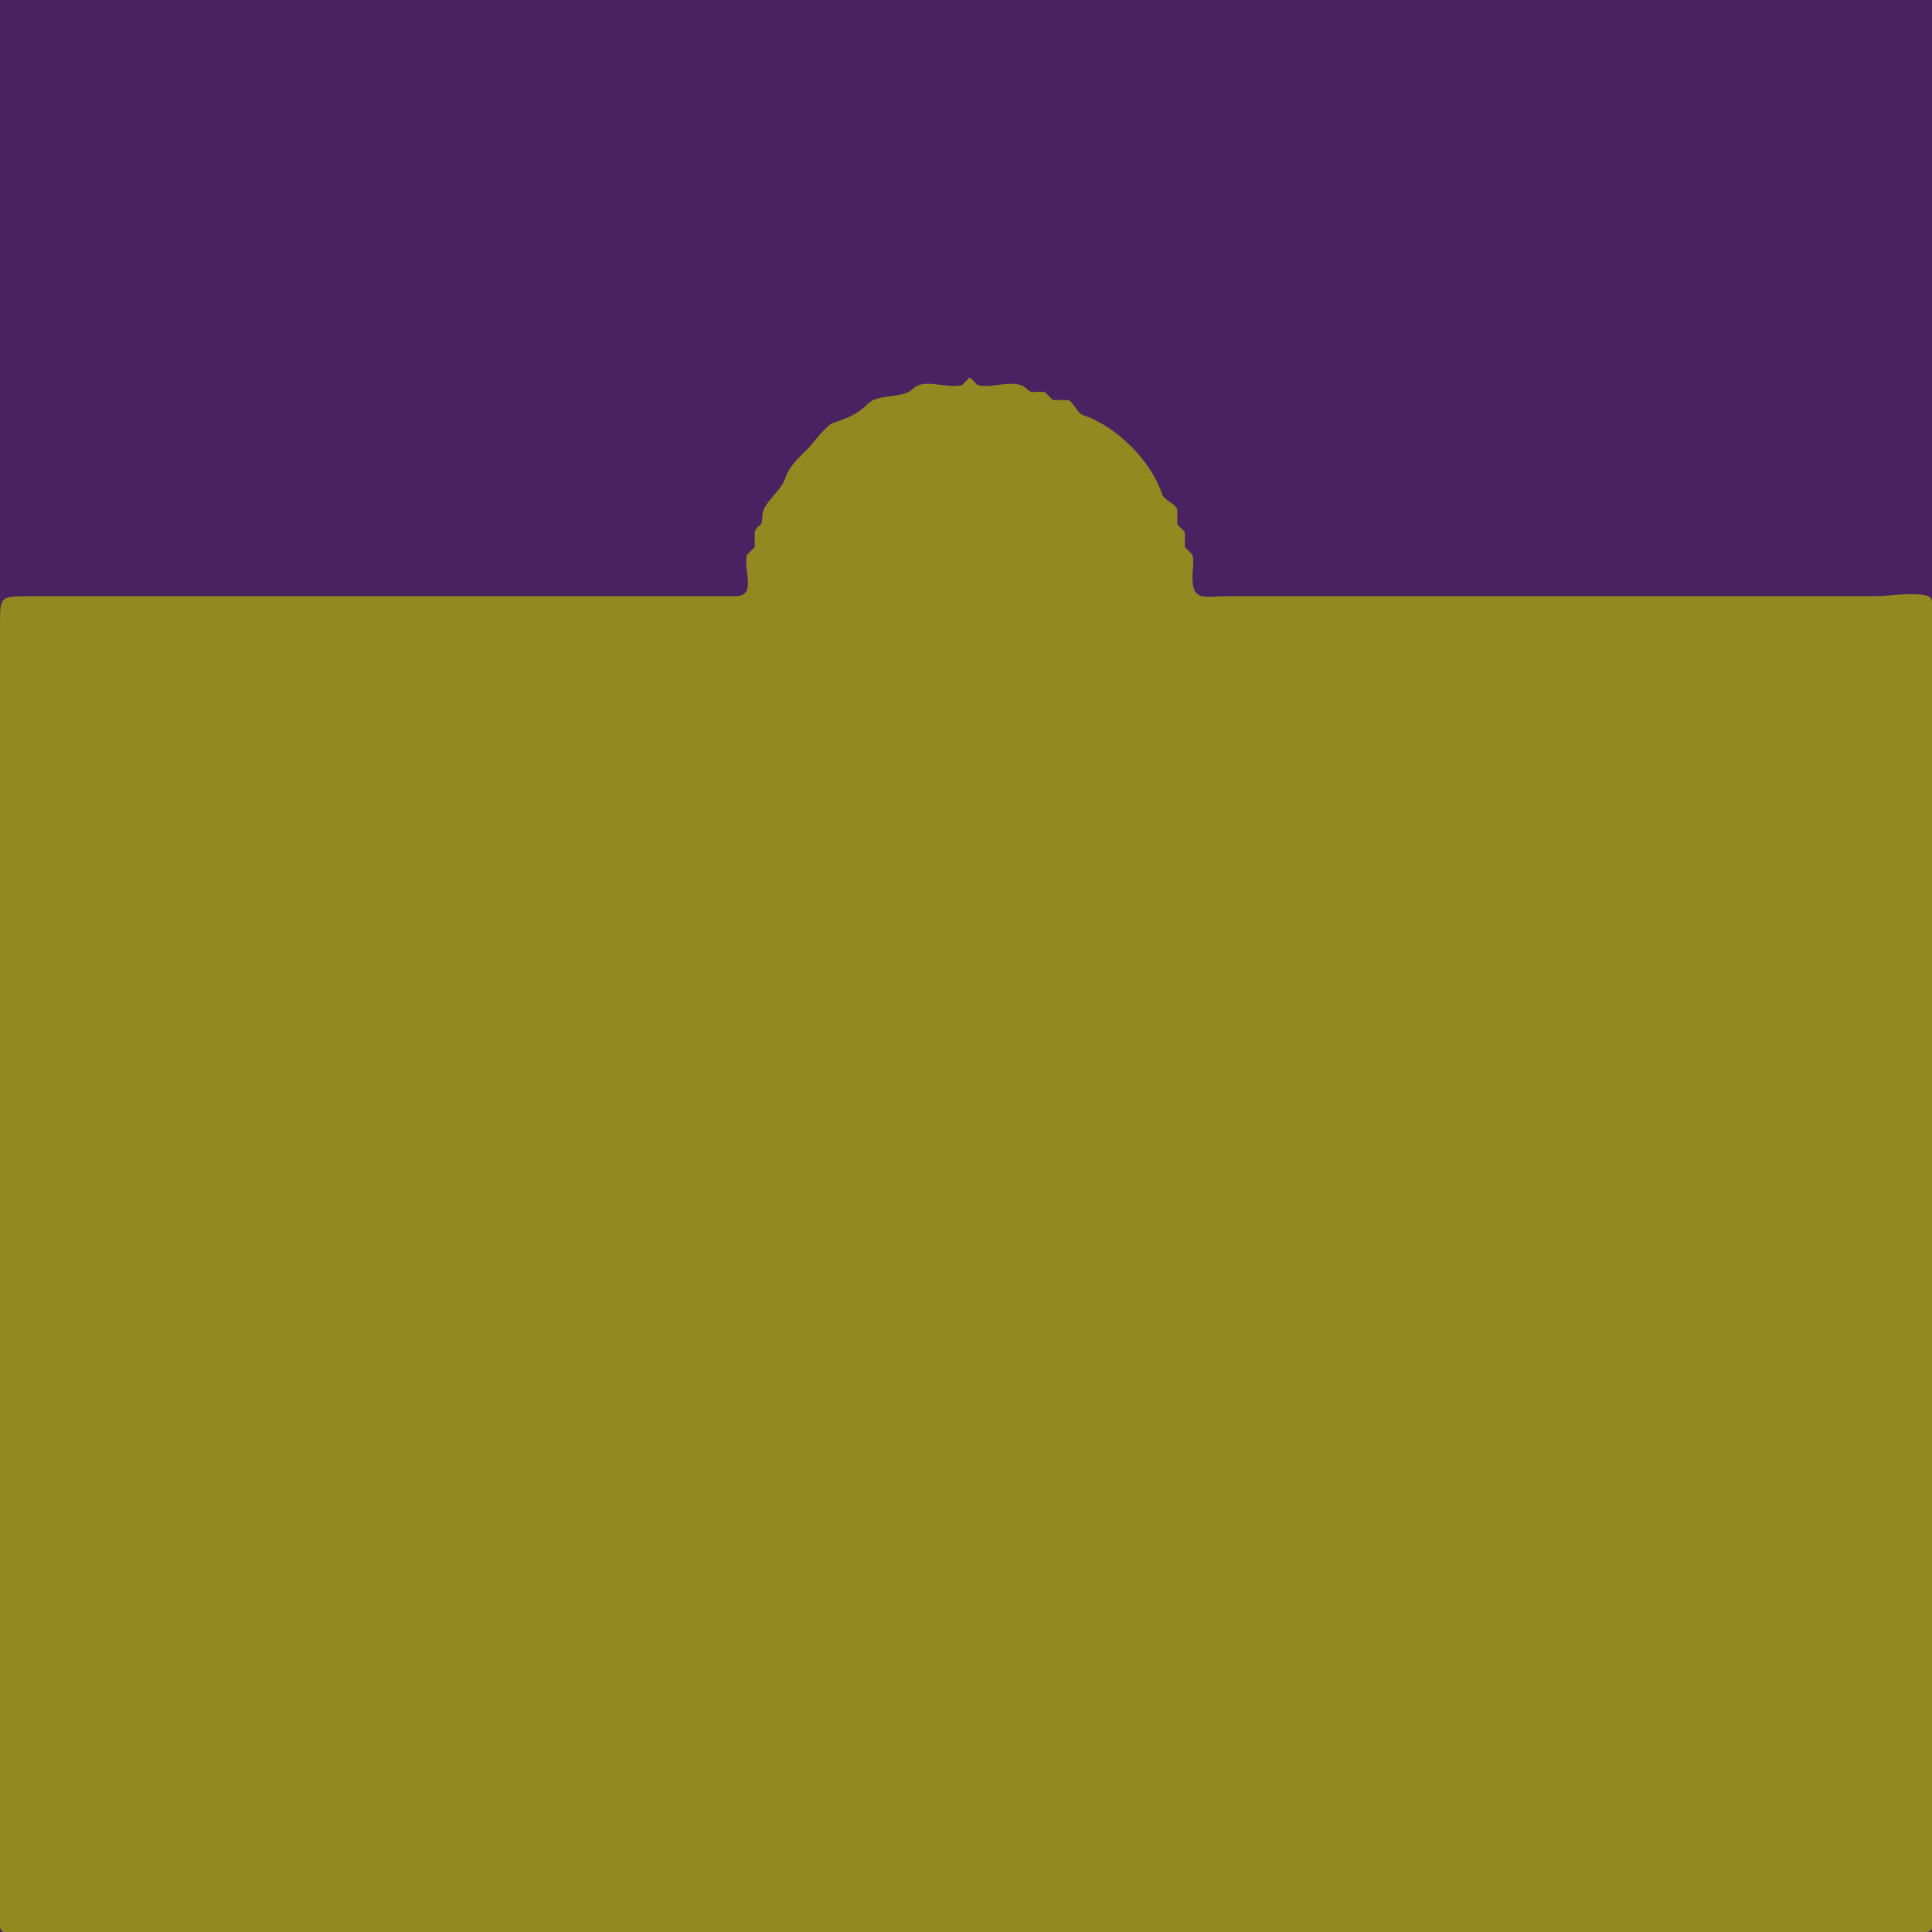
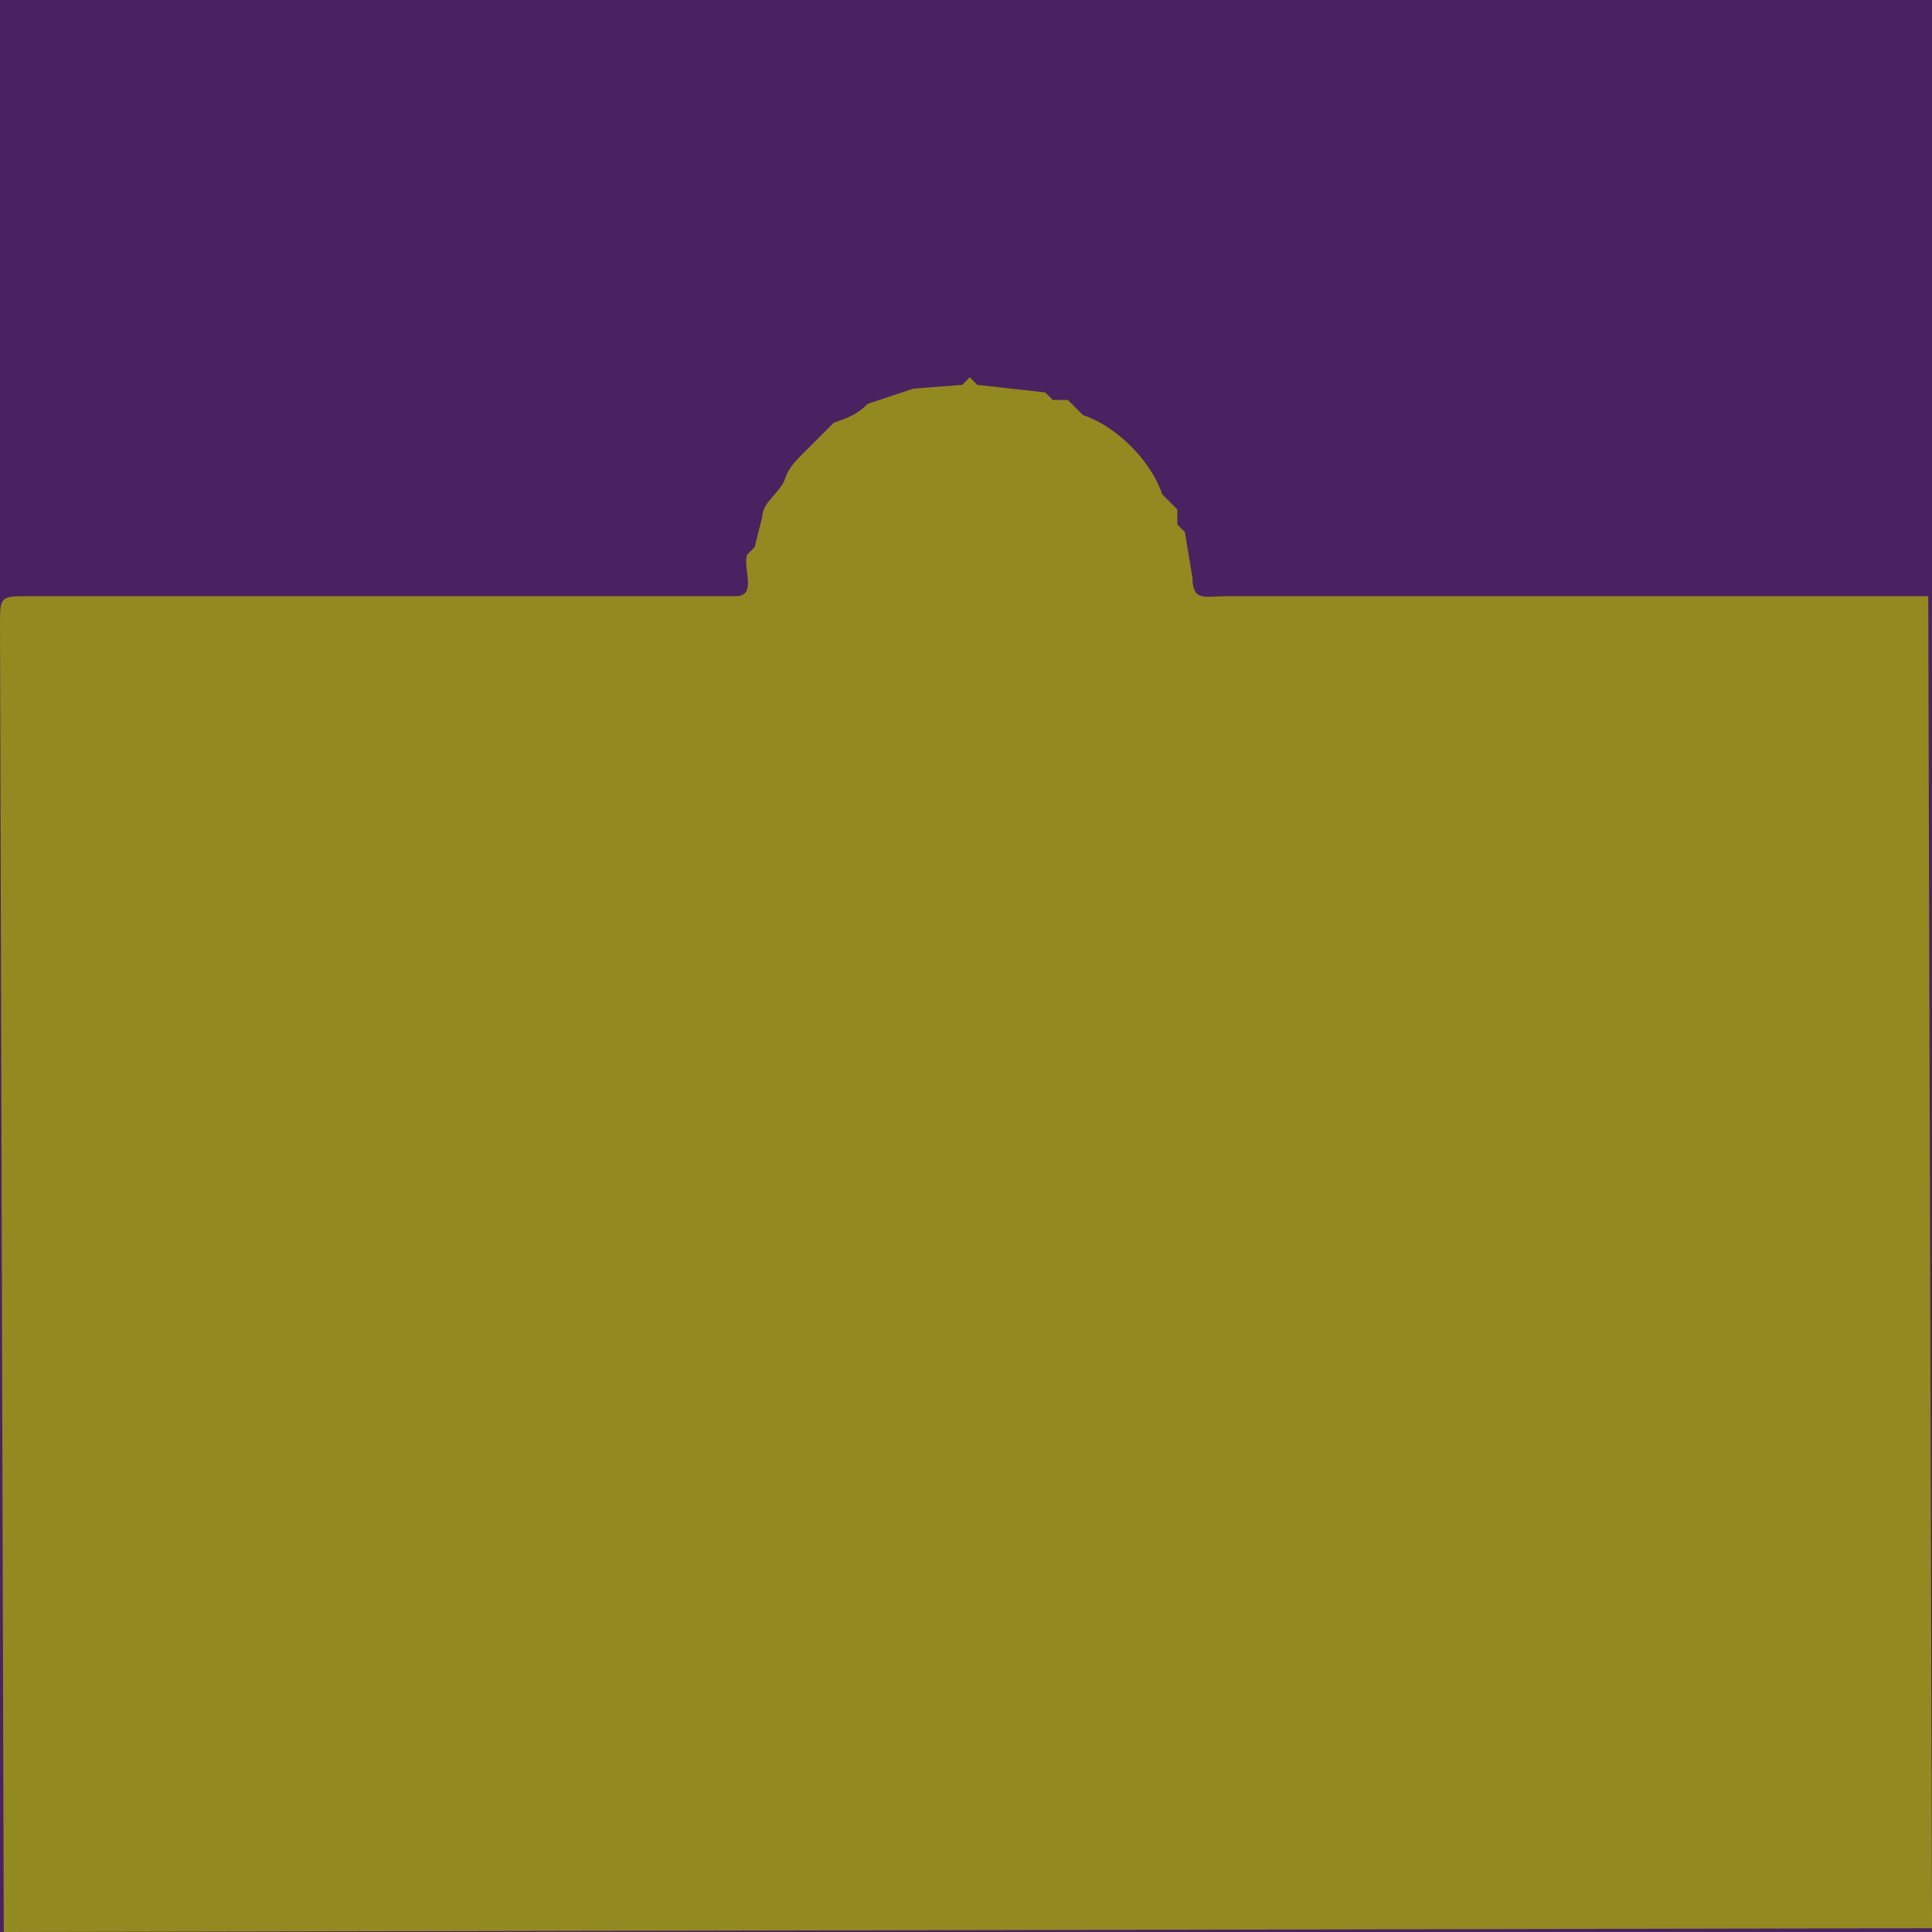
<svg xmlns="http://www.w3.org/2000/svg" viewBox="0 0 256 256">
-   <g id="g-s-dee0a9d8">
-     <rect x="-128.00" y="-128.00" width="256.00" height="256.00" id="s-dee0a9d8" fill="#4a2261" transform="translate(128.00, 128.00)" />
+   <g id="g-s-1a351cf4">
+     <rect x="-128.00" y="-128.00" width="256.00" height="256.00" id="s-1a351cf4" fill="#4a2261" transform="translate(128.00, 128.00)" />
  </g>
-   <g id="g-s-5e8def2d">
-     <path d="M 69.48 -85.69 C 86.48 -85.69 103.48 -85.69 120.48 -85.69 C 122.45 -85.69 125.62 -86.31 127.48 -85.69 C 128.45 -85.37 127.98 -82.95 127.98 -82.19 C 127.98 -25.86 127.98 30.48 127.98 86.81 C 127.98 87.93 128.33 89.76 127.98 90.81 C 127.65 91.78 125.24 91.31 124.48 91.31 C 42.81 91.31 -38.86 91.31 -120.52 91.31 C -122.50 91.31 -125.66 91.93 -127.52 91.31 C -128.49 90.99 -128.02 88.58 -128.02 87.81 C -128.02 31.14 -128.02 -25.52 -128.02 -82.19 C -128.02 -85.56 -127.89 -85.69 -124.52 -85.69 C -93.19 -85.69 -61.86 -85.69 -30.52 -85.69 C -27.63 -85.69 -29.64 -89.34 -29.02 -91.19 C -28.69 -91.52 -28.36 -91.86 -28.02 -92.19 C -28.02 -92.86 -28.02 -93.52 -28.02 -94.19 C -27.64 -95.35 -27.02 -94.63 -27.02 -96.19 C -27.02 -98.10 -24.59 -99.48 -24.02 -101.19 C -23.45 -102.90 -22.41 -103.80 -21.02 -105.19 C -20.18 -106.04 -18.63 -108.32 -17.52 -108.69 C -15.76 -109.28 -14.47 -109.74 -13.02 -111.19 C -11.65 -112.56 -8.40 -111.81 -7.02 -113.19 C -5.53 -114.68 -2.40 -113.06 -0.52 -113.69 C -0.19 -114.02 0.14 -114.36 0.48 -114.69 C 0.81 -114.36 1.14 -114.02 1.48 -113.69 C 3.36 -113.06 6.49 -114.68 7.98 -113.19 C 8.87 -112.29 9.41 -113.05 10.48 -112.69 C 10.81 -112.36 11.14 -112.02 11.48 -111.69 C 12.14 -111.69 12.81 -111.69 13.48 -111.69 C 14.28 -111.42 14.68 -109.96 15.48 -109.69 C 19.93 -108.21 24.49 -103.64 25.98 -99.19 C 26.24 -98.39 27.71 -97.99 27.98 -97.19 C 27.98 -96.52 27.98 -95.86 27.98 -95.19 C 28.31 -94.86 28.64 -94.52 28.98 -94.19 C 28.98 -93.52 28.98 -92.86 28.98 -92.19 C 29.31 -91.86 29.64 -91.52 29.98 -91.19 C 30.23 -90.42 29.98 -89.00 29.98 -88.19 C 29.98 -84.92 31.66 -85.69 34.48 -85.69 C 46.14 -85.69 57.81 -85.69 69.48 -85.69 Z" fill-rule="evenodd" id="s-5e8def2d" fill="#928a21" transform="translate(128.02, 164.69)" />
+   <g id="g-s-a02a5ffc">
+     <path d="M 69.54 -85.56 L 127.54 -85.56 L 128.04 90.94 L -127.46 91.44 L -127.96 -82.06 C -127.96 -85.43 -127.83 -85.56 -124.46 -85.56 L -30.46 -85.56 C -27.57 -85.56 -29.58 -89.22 -28.96 -91.06 L -27.96 -92.06 L -26.96 -96.06 C -26.96 -97.98 -24.54 -99.35 -23.96 -101.06 C -23.39 -102.77 -22.35 -103.68 -20.96 -105.06 L -17.46 -108.56 C -15.70 -109.15 -14.41 -109.62 -12.96 -111.06 L -6.96 -113.06 L -0.46 -113.56 L 0.54 -114.56 L 1.54 -113.56 L 10.54 -112.56 L 11.54 -111.56 L 13.54 -111.56 L 15.54 -109.56 C 19.99 -108.08 24.55 -103.52 26.04 -99.06 L 28.04 -97.06 L 28.04 -95.06 L 29.04 -94.06 L 30.04 -88.06 C 30.04 -84.79 31.72 -85.56 34.54 -85.56 L 69.54 -85.56 Z" fill-rule="evenodd" id="s-a02a5ffc" fill="#928a21" transform="translate(127.96, 164.56)" />
  </g>
</svg>
